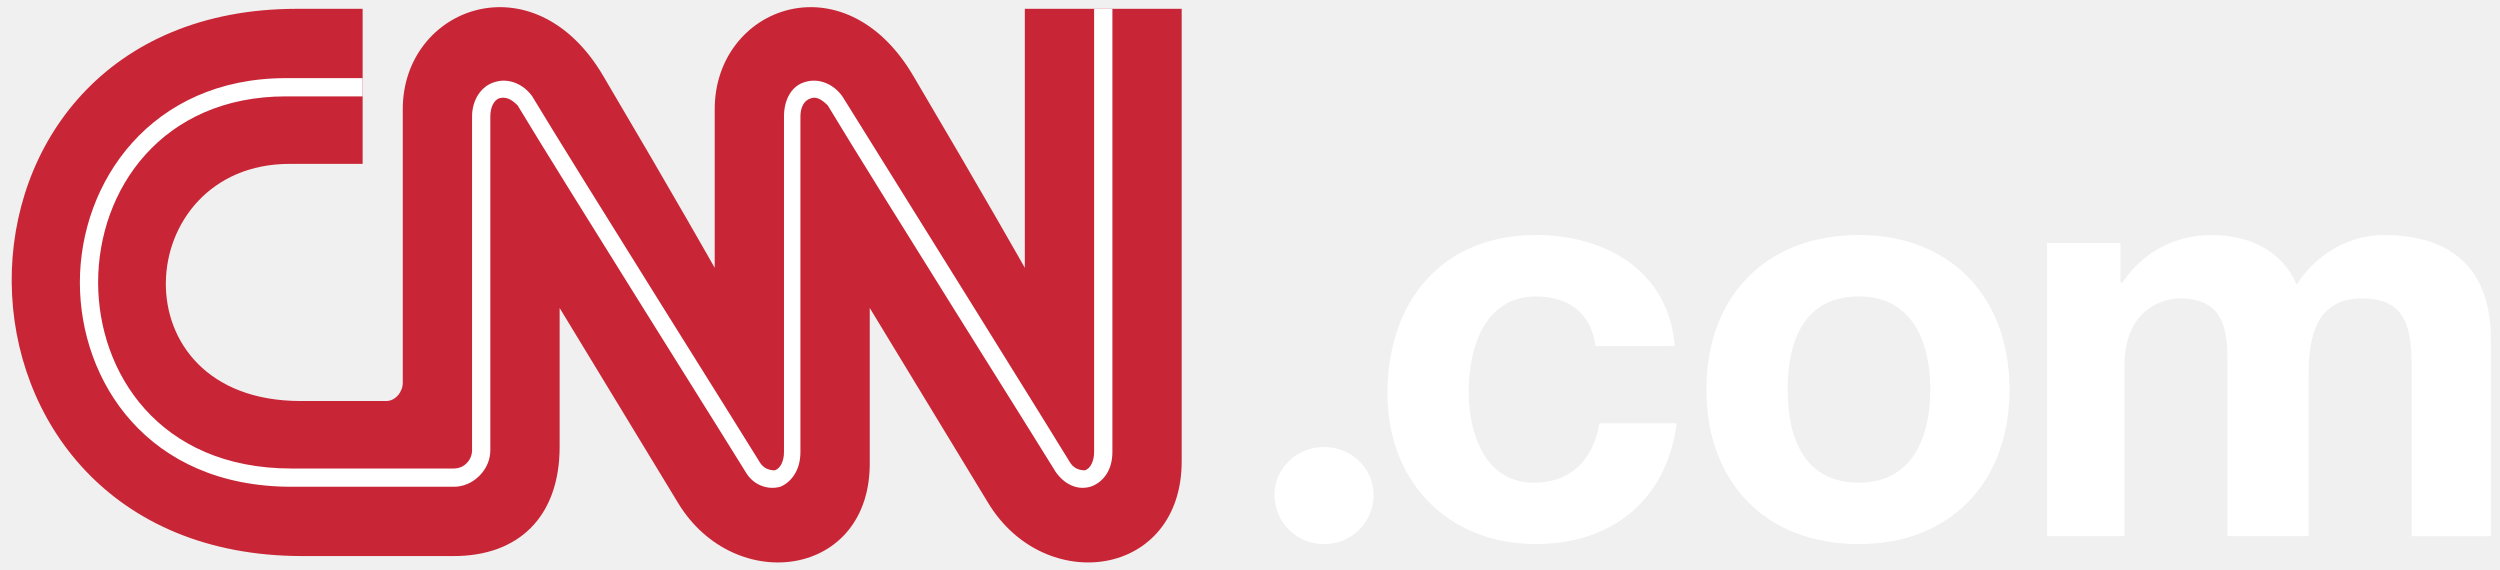
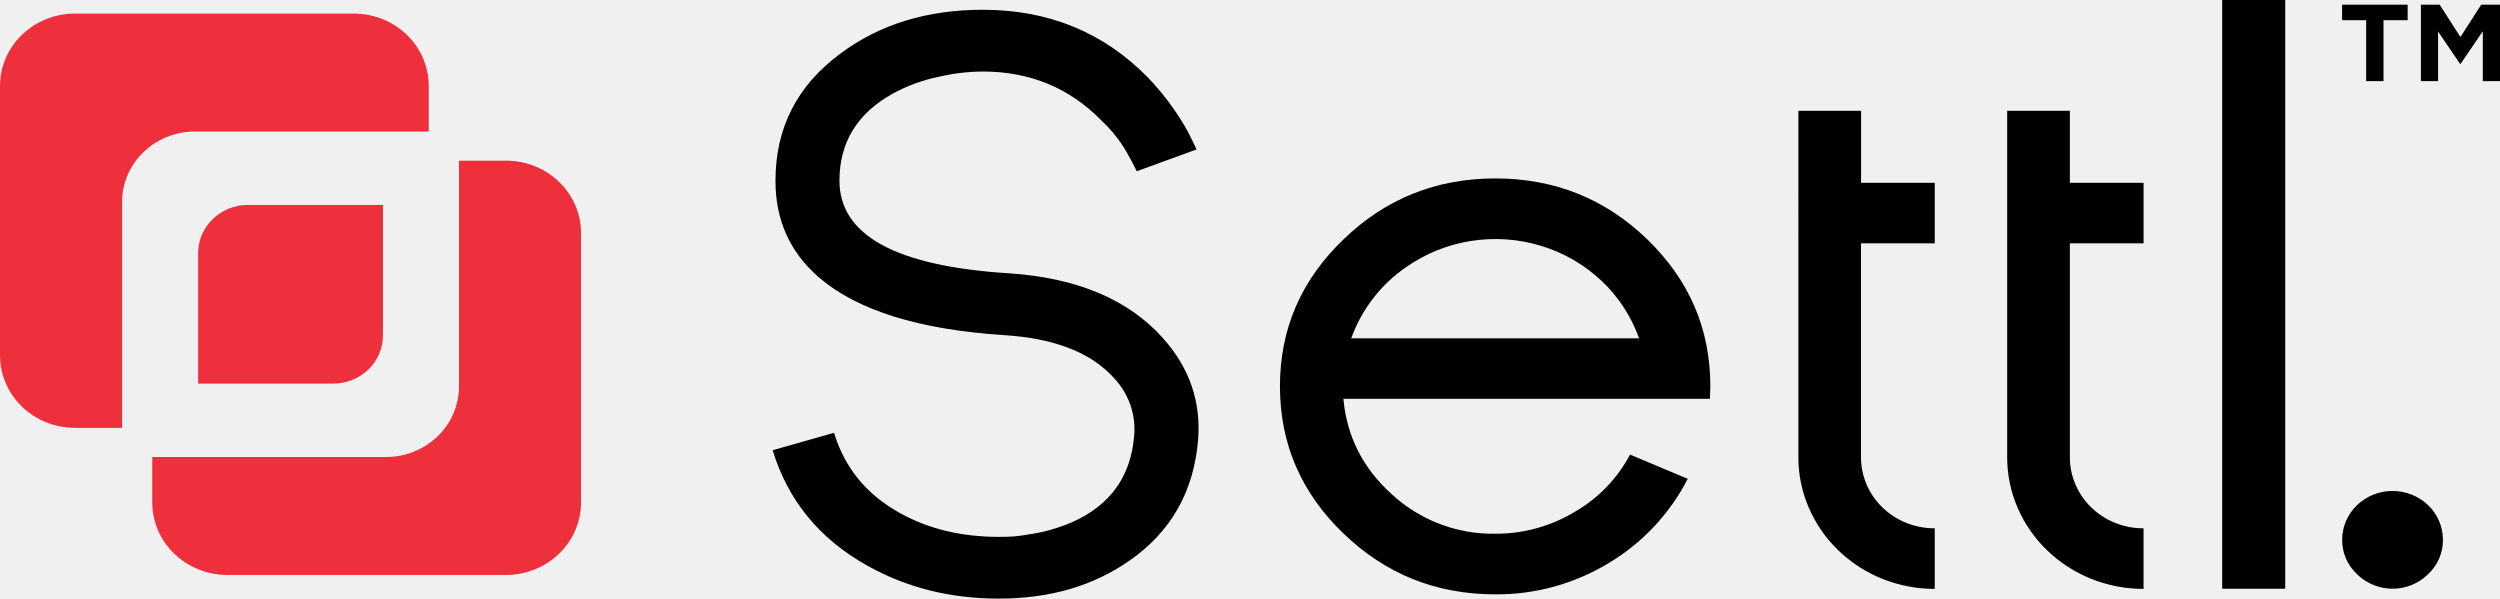
- <svg xmlns="http://www.w3.org/2000/svg" width="158" height="36" viewBox="0 0 158 36" fill="none">
-   <path fill-rule="evenodd" clip-rule="evenodd" d="M74.683 0.555V29.147C74.683 36.526 66.035 37.679 62.461 31.799L54.968 19.464V29.148C55.083 36.527 46.437 37.679 42.862 31.799L35.369 19.465V28.226C35.369 32.722 32.717 35.143 28.683 35.143H19.113C-5.213 35.143 -5.443 0.557 18.768 0.557H22.918V10.357H18.307C8.276 10.357 7.239 25.344 18.998 25.344H24.417C24.993 25.344 25.455 24.767 25.455 24.191V6.897C25.455 0.441 33.756 -2.673 38.137 4.821C42.633 12.43 45.17 16.927 45.17 16.927V6.897C45.17 0.441 53.356 -2.673 57.736 4.821C62.232 12.43 64.769 16.927 64.769 16.927V0.555H74.683Z" fill="#C82636" />
-   <path fill-rule="evenodd" clip-rule="evenodd" d="M69.148 0.555V28.571C69.148 29.146 68.918 29.608 68.571 29.724C68.226 29.724 67.88 29.608 67.649 29.263C67.534 29.032 56.12 10.7 53.238 6.09C52.662 5.282 51.739 4.937 50.932 5.167C50.01 5.398 49.548 6.321 49.548 7.358V28.572C49.548 29.147 49.318 29.608 48.972 29.725C48.626 29.725 48.28 29.609 48.049 29.264C47.934 29.033 36.406 10.701 33.638 6.09C33.061 5.283 32.139 4.938 31.332 5.168C30.41 5.399 29.834 6.322 29.834 7.359V28.457C29.834 29.034 29.373 29.61 28.681 29.61H18.422C10.006 29.61 6.201 23.501 6.201 17.851C6.201 11.971 10.236 6.091 18.075 6.091H22.918V4.938H18.075C9.544 4.938 5.048 11.51 5.048 17.851C5.048 24.076 9.314 30.763 18.422 30.763H28.683C29.259 30.763 29.835 30.534 30.297 30.071C30.758 29.61 30.988 29.035 30.988 28.458V7.357C30.988 6.781 31.219 6.32 31.564 6.205C32.026 6.09 32.372 6.32 32.717 6.666C35.484 11.277 47.013 29.608 47.129 29.838C47.59 30.645 48.512 30.992 49.319 30.76C49.895 30.531 50.587 29.838 50.587 28.571V7.357C50.587 6.781 50.818 6.32 51.279 6.205C51.625 6.09 51.971 6.32 52.317 6.666C55.084 11.277 66.613 29.608 66.728 29.838C67.304 30.645 68.112 30.992 68.918 30.76C69.61 30.531 70.303 29.838 70.303 28.571V0.555H69.148Z" fill="white" />
-   <path fill-rule="evenodd" clip-rule="evenodd" d="M105.841 21.865C105.467 17.107 101.459 14.853 97.077 14.853C91.068 14.853 87.687 19.111 87.687 24.871C87.687 30.38 91.445 34.385 97.077 34.385C101.835 34.385 105.34 31.632 105.967 26.749H101.085C100.709 29.002 99.331 30.504 96.952 30.504C93.823 30.504 92.82 27.374 92.82 24.745C92.82 21.991 93.824 18.735 97.078 18.735C99.207 18.735 100.585 19.862 100.835 21.866L105.841 21.865ZM107.846 24.62C107.846 30.504 111.601 34.385 117.486 34.385C123.246 34.385 127.001 30.504 127.001 24.62C127.001 18.734 123.246 14.853 117.486 14.853C111.601 14.854 107.846 18.735 107.846 24.62ZM112.979 24.62C112.979 21.614 113.981 18.734 117.487 18.734C120.867 18.734 121.995 21.614 121.995 24.62C121.995 27.624 120.868 30.504 117.487 30.504C113.98 30.504 112.979 27.624 112.979 24.62ZM129.38 33.885H134.265V23.116C134.265 19.485 136.768 18.86 137.77 18.86C140.9 18.86 140.775 21.363 140.775 23.492V33.884H145.908V23.619C145.908 21.24 146.409 18.861 149.289 18.861C152.168 18.861 152.419 20.864 152.419 23.37V33.886H157.427V21.491C157.427 16.733 154.672 14.855 150.666 14.855C148.161 14.855 146.158 16.357 145.157 17.985C144.156 15.733 142.027 14.855 139.772 14.855C137.394 14.855 135.39 15.982 134.138 17.861H134.014V15.356H129.38V33.885ZM80.549 31.256C80.549 29.629 81.927 28.252 83.68 28.252C85.434 28.252 86.811 29.629 86.811 31.256C86.815 31.668 86.737 32.077 86.581 32.459C86.425 32.84 86.195 33.187 85.903 33.479C85.612 33.77 85.265 34.001 84.883 34.157C84.501 34.312 84.092 34.391 83.68 34.386C83.268 34.39 82.859 34.312 82.477 34.156C82.096 34 81.749 33.77 81.457 33.478C81.166 33.187 80.936 32.84 80.78 32.458C80.624 32.077 80.546 31.668 80.549 31.256Z" fill="white" />
+ <svg xmlns="http://www.w3.org/2000/svg" width="142" height="34" fill="none" viewBox="0 0 142 34">
+   <path fill="#ED303B" d="M14.082 11.641h7.671v7.413a2.69 2.69 0 0 1-.829 1.934c-.53.513-1.25.8-2.001.8h-7.67v-7.412c0-.725.299-1.42.829-1.933a2.881 2.881 0 0 1 2-.802Z" />
+   <path fill="#ED303B" d="M11.073 7.47h13.28V4.885c0-1.091-.449-2.138-1.247-2.91A4.336 4.336 0 0 0 20.094.772H4.26c-.56 0-1.114.106-1.63.312-.517.207-.987.51-1.382.892-.396.382-.71.836-.924 1.335A3.994 3.994 0 0 0 0 4.885v15.301c0 1.092.449 2.139 1.248 2.91a4.337 4.337 0 0 0 3.012 1.206h2.674V11.47c0-1.06.436-2.078 1.212-2.828a4.214 4.214 0 0 1 2.927-1.172ZM26.07 9.125v12.83c0 1.061-.437 2.08-1.214 2.83a4.216 4.216 0 0 1-2.928 1.172H8.648v2.583c0 1.092.45 2.139 1.249 2.91a4.337 4.337 0 0 0 3.011 1.206h15.835a4.39 4.39 0 0 0 1.63-.313c.517-.207.987-.51 1.382-.892.396-.382.71-.836.924-1.335.214-.5.324-1.035.324-1.576v-15.3c0-.54-.11-1.075-.324-1.575a4.108 4.108 0 0 0-.923-1.335 4.272 4.272 0 0 0-1.383-.893 4.387 4.387 0 0 0-1.63-.312H26.07Z" />
+   <path fill="#000" d="M56.7 34c-2.744 0-5.233-.629-7.466-1.887-2.698-1.514-4.48-3.695-5.348-6.541l3.488-.989c.606 2.008 1.87 3.537 3.792 4.586 1.615.883 3.467 1.325 5.556 1.325.326 0 .605-.007.838-.022.28-.022.56-.06.837-.113a9.609 9.609 0 0 0 2.49-.695c2.17-.96 3.349-2.6 3.534-4.922a4.17 4.17 0 0 0-.212-1.73 4.275 4.275 0 0 0-.904-1.507c-1.302-1.468-3.395-2.291-6.28-2.47-4.837-.315-8.342-1.41-10.513-3.282-1.644-1.423-2.466-3.251-2.465-5.484 0-3.011 1.235-5.423 3.704-7.237C49.97 1.381 52.66.555 55.823.555c3.737 0 6.861 1.28 9.373 3.843.794.828 1.488 1.74 2.07 2.72.19.314.422.77.698 1.37l-3.395 1.238a18.297 18.297 0 0 0-.723-1.336 7.74 7.74 0 0 0-1.302-1.562c-1.814-1.844-4.054-2.765-6.72-2.765-.832.004-1.66.102-2.467.292a9.343 9.343 0 0 0-2.651.964c-2.016 1.123-3.025 2.77-3.025 4.943 0 3.1 3.203 4.854 9.607 5.26 3.876.254 6.8 1.482 8.768 3.685 1.505 1.677 2.17 3.61 1.995 5.799-.248 2.92-1.543 5.198-3.884 6.83C62.104 33.28 59.633 34 56.755 34H56.7ZM84.935 10.134c3.365 0 6.242 1.154 8.63 3.462 2.387 2.308 3.581 5.087 3.582 8.336l-.024.72H76.306c.19 2.143 1.113 3.956 2.768 5.439a8.452 8.452 0 0 0 5.861 2.224 8.64 8.64 0 0 0 4.536-1.258 8.14 8.14 0 0 0 3.116-3.236l3.276 1.376a11.908 11.908 0 0 1-4.416 4.742 12.238 12.238 0 0 1-6.512 1.82c-3.365 0-6.24-1.153-8.629-3.46-2.403-2.308-3.604-5.095-3.605-8.361 0-3.25 1.202-6.03 3.605-8.337 2.388-2.31 5.264-3.466 8.63-3.467Zm8.165 9.085a8.298 8.298 0 0 0-2.132-3.267 8.684 8.684 0 0 0-3.428-1.987 8.91 8.91 0 0 0-3.987-.279 8.785 8.785 0 0 0-3.688 1.489 8.315 8.315 0 0 0-3.117 4.044H93.1ZM102.148 6.292h3.562v4.09h4.183v3.441h-4.187v12.113a3.906 3.906 0 0 0 .306 1.559c.208.495.516.945.906 1.323.389.38.853.68 1.364.884.51.204 1.058.308 1.611.306v3.442a7.97 7.97 0 0 1-2.97-.571 7.766 7.766 0 0 1-2.517-1.628 7.48 7.48 0 0 1-1.677-2.436 7.248 7.248 0 0 1-.582-2.872l.001-19.651ZM114.007 6.292h3.561v4.09h4.187v3.441h-4.187v12.113a3.922 3.922 0 0 0 .307 1.558c.208.495.515.945.904 1.323.39.38.853.68 1.363.884a4.302 4.302 0 0 0 1.611.307v3.442a7.975 7.975 0 0 1-2.97-.572 7.753 7.753 0 0 1-2.516-1.628 7.468 7.468 0 0 1-1.678-2.435 7.265 7.265 0 0 1-.582-2.872V6.292ZM126.22 0h3.581v33.44h-3.581V0ZM138.758 30.652c.006.364-.065.725-.209 1.061-.144.337-.357.641-.628.895a2.81 2.81 0 0 1-.924.615 2.888 2.888 0 0 1-3.123-.615 2.668 2.668 0 0 1-.628-.894 2.606 2.606 0 0 1-.21-1.062c0-.733.302-1.436.838-1.955a2.913 2.913 0 0 1 2.023-.81c.759 0 1.486.292 2.023.81a2.72 2.72 0 0 1 .838 1.955ZM135.383 1.147v3.46h-.986v-3.46h-1.367V.266h3.724v.88h-1.371ZM141.024 4.607V1.773l-1.263 1.854h-.028l-1.25-1.836v2.816h-.976V.266h1.065l1.181 1.836 1.181-1.836H142v4.341h-.976Z" />
</svg>
